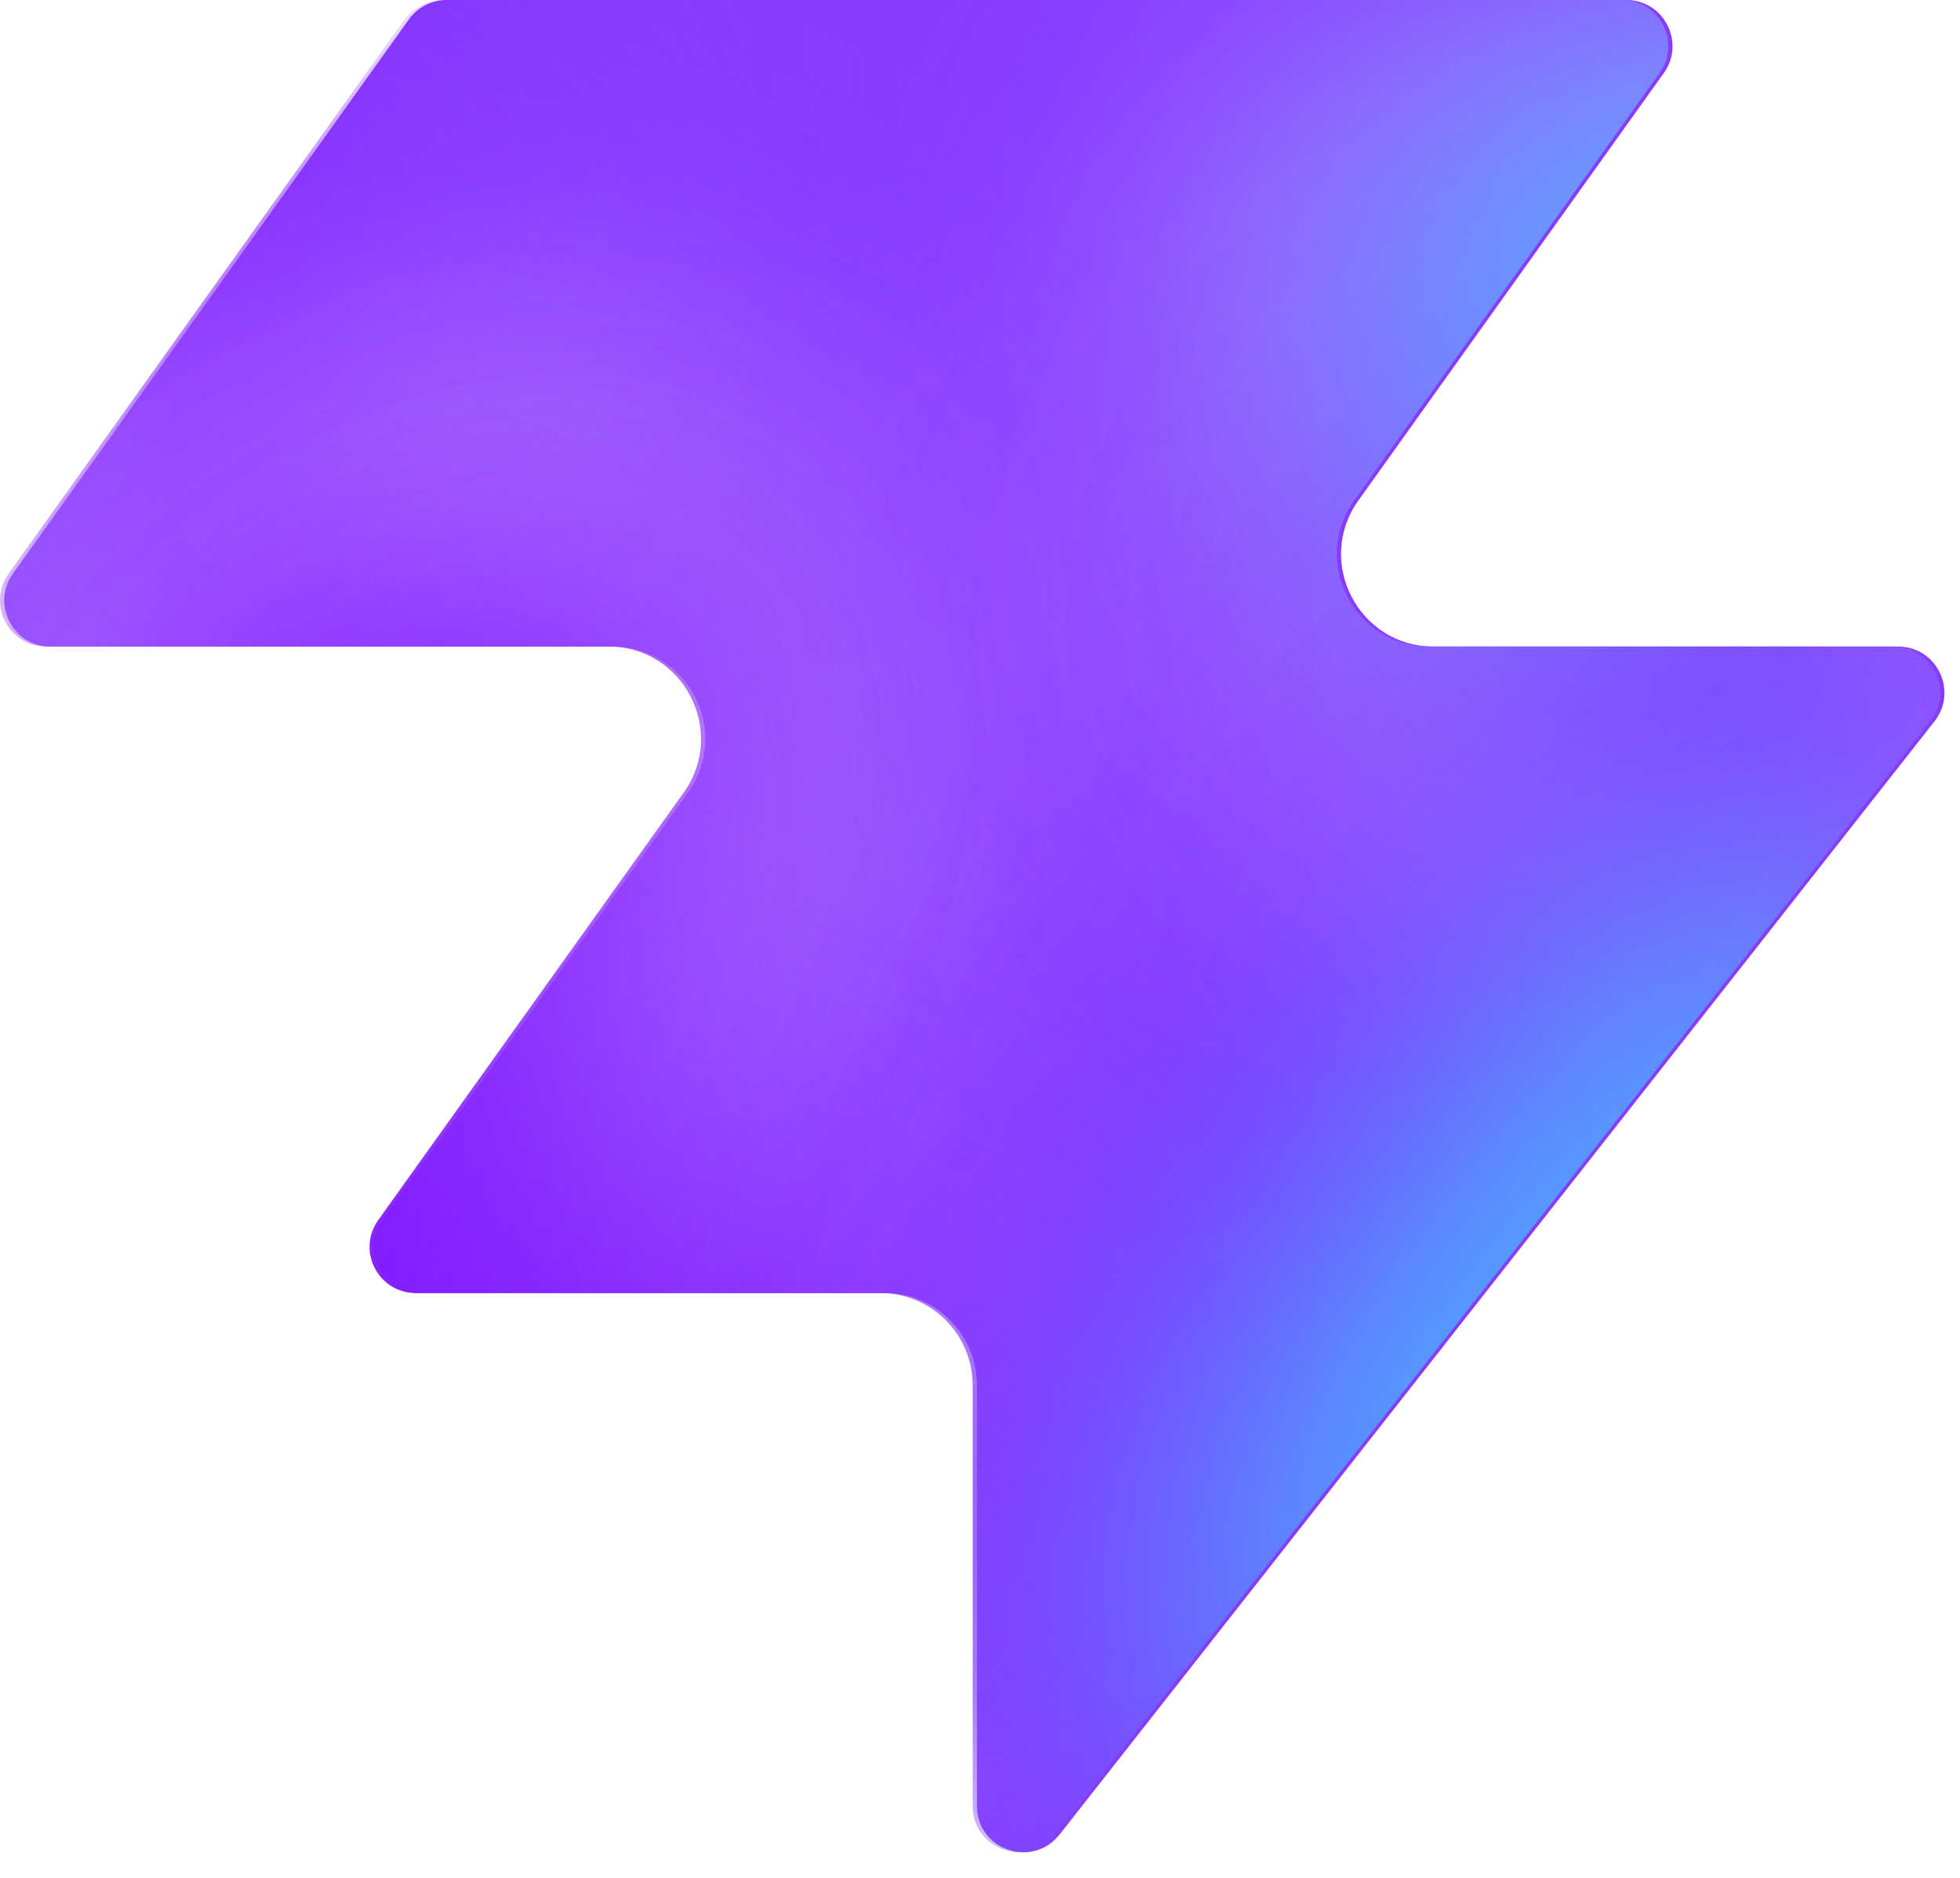
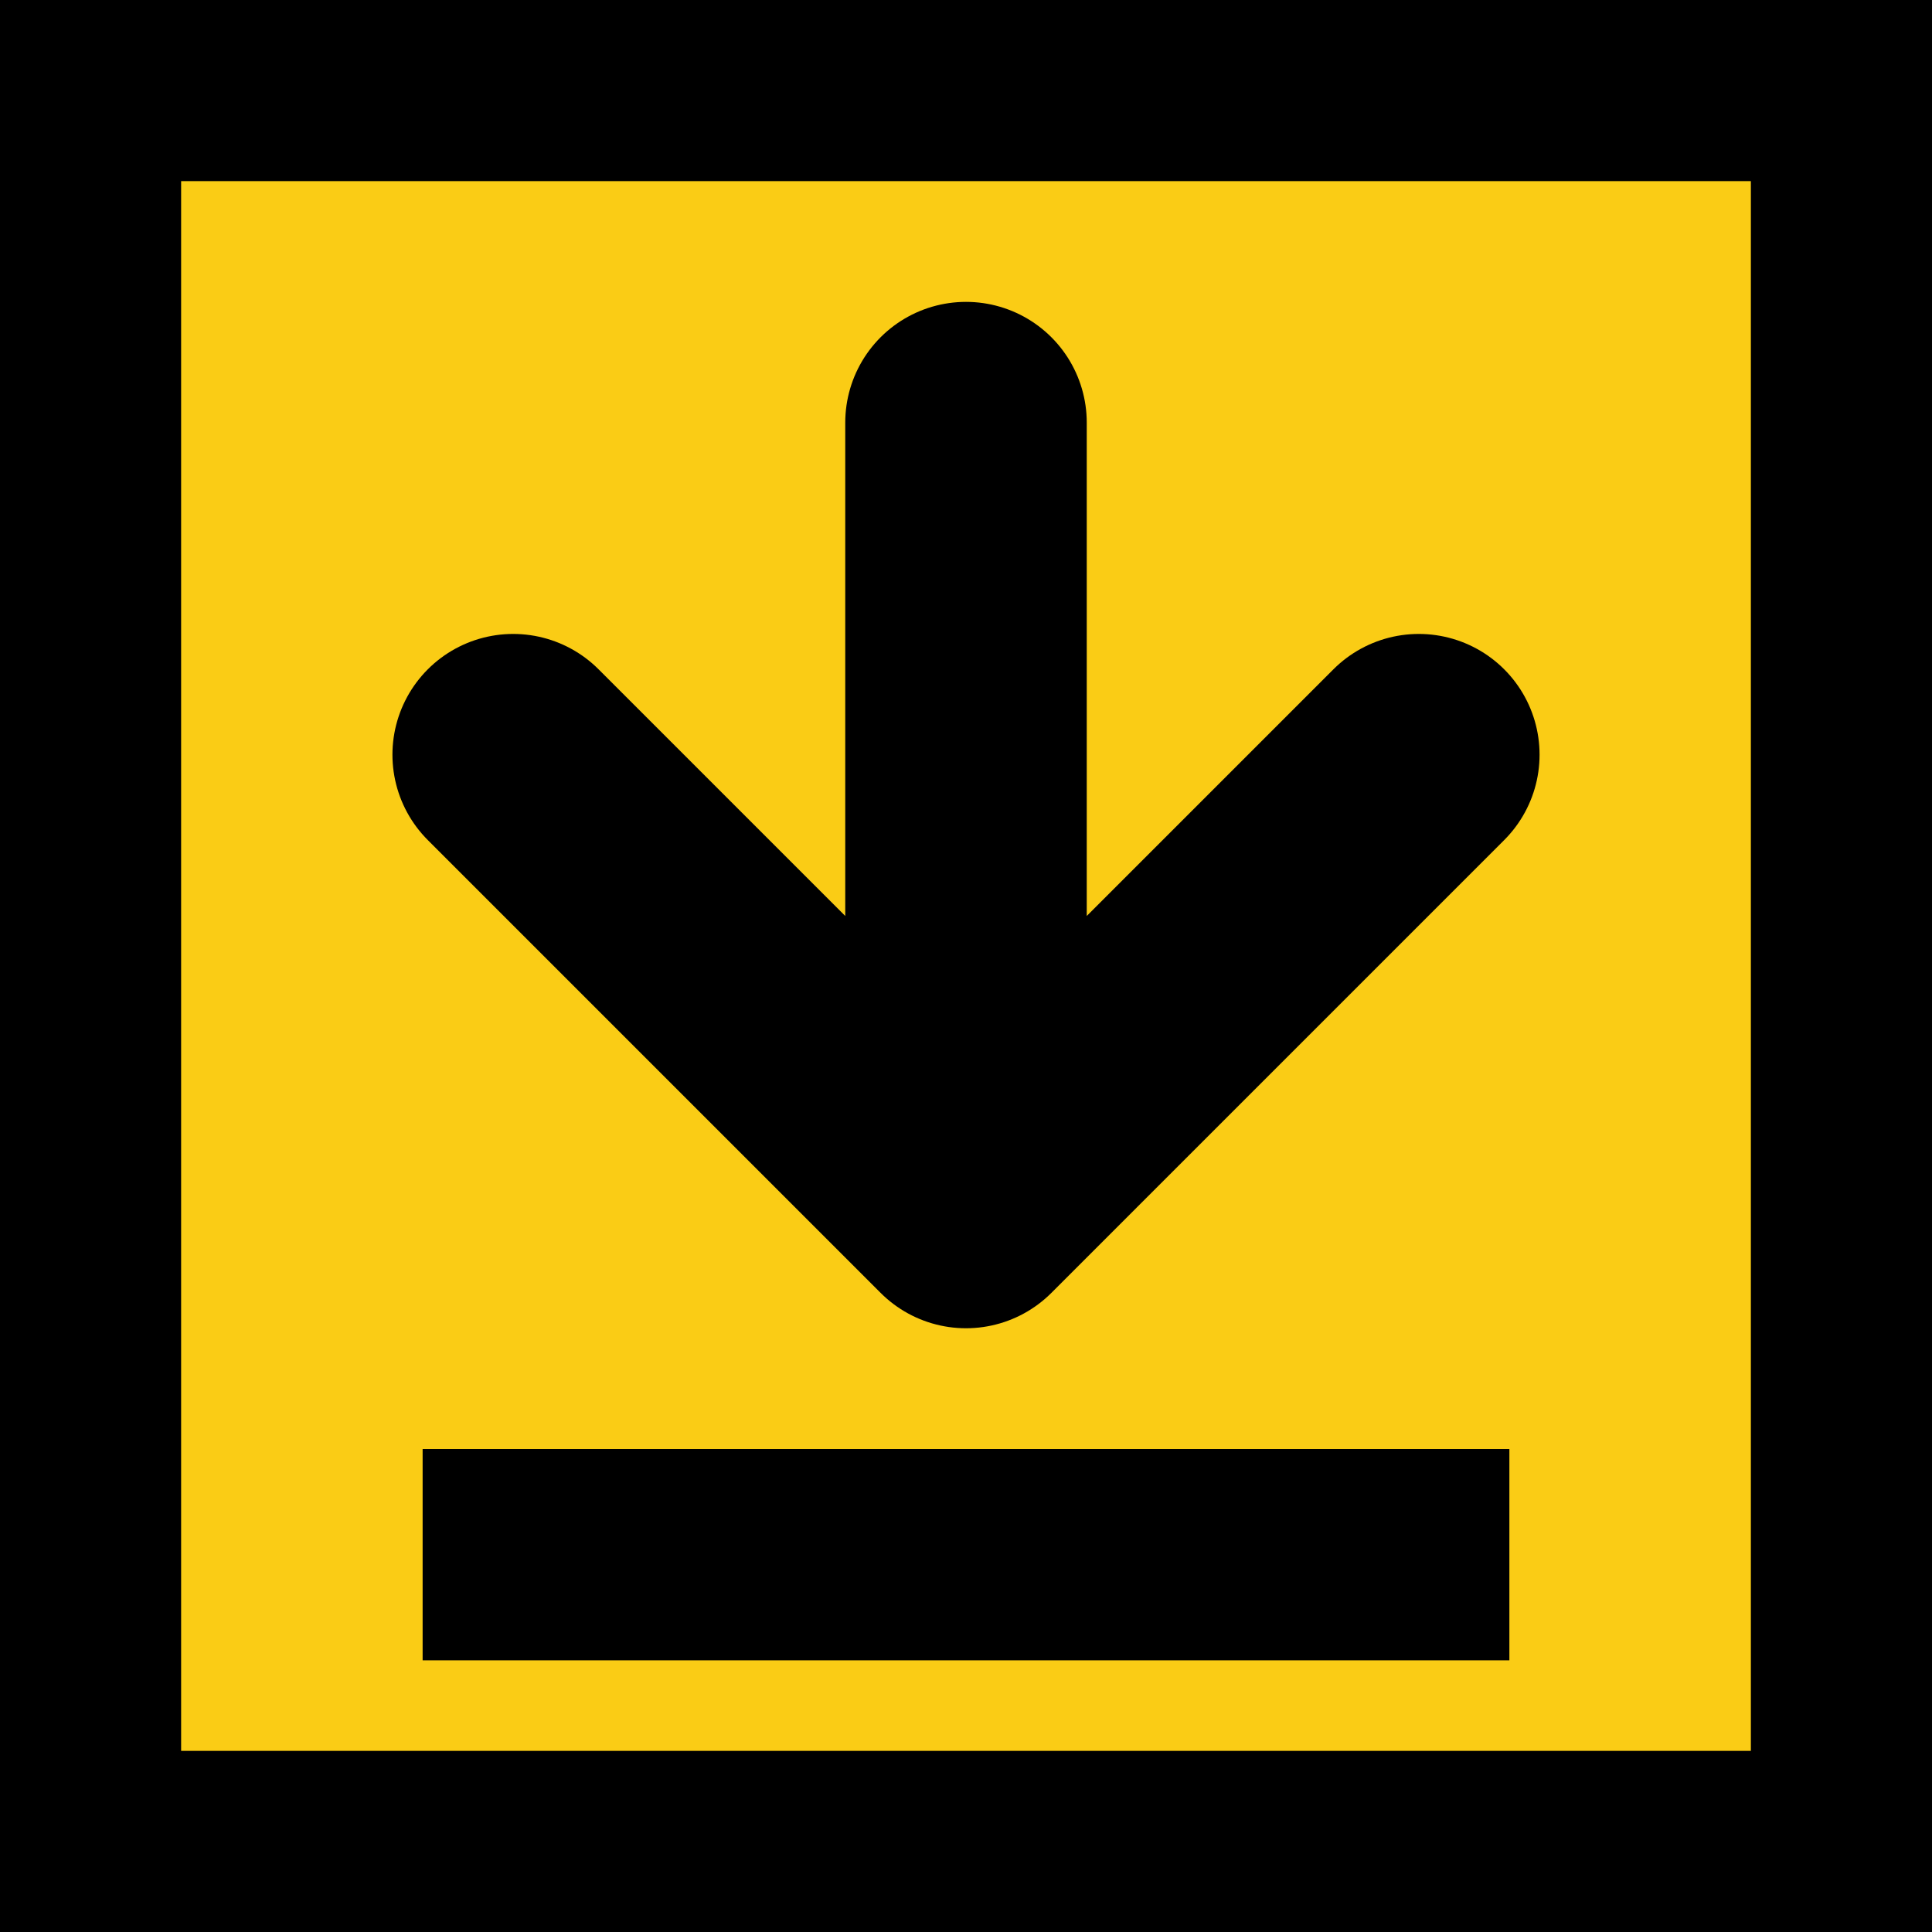
- <svg xmlns="http://www.w3.org/2000/svg" width="48" height="46" fill="none" viewBox="0 0 48 46">
-   <path fill="#863bff" d="M25.946 44.938c-.664.845-2.021.375-2.021-.698V33.937a2.26 2.26 0 0 0-2.262-2.262H10.287c-.92 0-1.456-1.04-.92-1.788l7.48-10.471c1.07-1.497 0-3.578-1.842-3.578H1.237c-.92 0-1.456-1.04-.92-1.788L10.013.474c.214-.297.556-.474.92-.474h28.894c.92 0 1.456 1.04.92 1.788l-7.48 10.471c-1.07 1.498 0 3.579 1.842 3.579h11.377c.943 0 1.473 1.088.89 1.83L25.947 44.94z" style="fill:#863bff;fill:color(display-p3 .525 .23 1);fill-opacity:1" />
-   <mask id="a" width="48" height="46" x="0" y="0" maskUnits="userSpaceOnUse" style="mask-type:alpha">
-     <path fill="#000" d="M25.842 44.938c-.664.844-2.021.375-2.021-.698V33.937a2.26 2.26 0 0 0-2.262-2.262H10.183c-.92 0-1.456-1.04-.92-1.788l7.48-10.471c1.07-1.498 0-3.579-1.842-3.579H1.133c-.92 0-1.456-1.04-.92-1.787L9.91.473c.214-.297.556-.474.92-.474h28.894c.92 0 1.456 1.04.92 1.788l-7.48 10.471c-1.07 1.498 0 3.578 1.842 3.578h11.377c.943 0 1.473 1.088.89 1.832L25.843 44.94z" style="fill:#000;fill-opacity:1" />
-   </mask>
-   <g mask="url(#a)">
-     <g filter="url(#b)">
-       <ellipse cx="5.508" cy="14.704" fill="#ede6ff" rx="5.508" ry="14.704" style="fill:#ede6ff;fill:color(display-p3 .927 .903 1);fill-opacity:1" transform="matrix(.00324 1 1 -.00324 -4.47 31.516)" />
-     </g>
-     <g filter="url(#c)">
-       <ellipse cx="10.399" cy="29.851" fill="#ede6ff" rx="10.399" ry="29.851" style="fill:#ede6ff;fill:color(display-p3 .927 .903 1);fill-opacity:1" transform="matrix(.00324 1 1 -.00324 -39.328 7.883)" />
-     </g>
-     <g filter="url(#d)">
-       <ellipse cx="5.508" cy="30.487" fill="#7e14ff" rx="5.508" ry="30.487" style="fill:#7e14ff;fill:color(display-p3 .492 .077 1);fill-opacity:1" transform="rotate(89.814 -25.913 -14.639)scale(1 -1)" />
-     </g>
-     <g filter="url(#e)">
-       <ellipse cx="5.508" cy="30.599" fill="#7e14ff" rx="5.508" ry="30.599" style="fill:#7e14ff;fill:color(display-p3 .492 .077 1);fill-opacity:1" transform="rotate(89.814 -32.644 -3.334)scale(1 -1)" />
-     </g>
-     <g filter="url(#f)">
-       <ellipse cx="5.508" cy="30.599" fill="#7e14ff" rx="5.508" ry="30.599" style="fill:#7e14ff;fill:color(display-p3 .492 .077 1);fill-opacity:1" transform="matrix(.00324 1 1 -.00324 -34.34 30.47)" />
-     </g>
-     <g filter="url(#g)">
-       <ellipse cx="14.072" cy="22.078" fill="#ede6ff" rx="14.072" ry="22.078" style="fill:#ede6ff;fill:color(display-p3 .927 .903 1);fill-opacity:1" transform="rotate(93.35 24.506 48.493)scale(-1 1)" />
-     </g>
-     <g filter="url(#h)">
-       <ellipse cx="3.47" cy="21.501" fill="#7e14ff" rx="3.47" ry="21.501" style="fill:#7e14ff;fill:color(display-p3 .492 .077 1);fill-opacity:1" transform="rotate(89.009 28.708 47.59)scale(-1 1)" />
-     </g>
-     <g filter="url(#i)">
-       <ellipse cx="3.47" cy="21.501" fill="#7e14ff" rx="3.47" ry="21.501" style="fill:#7e14ff;fill:color(display-p3 .492 .077 1);fill-opacity:1" transform="rotate(89.009 28.708 47.59)scale(-1 1)" />
-     </g>
-     <g filter="url(#j)">
-       <ellipse cx=".387" cy="8.972" fill="#7e14ff" rx="4.407" ry="29.108" style="fill:#7e14ff;fill:color(display-p3 .492 .077 1);fill-opacity:1" transform="rotate(39.51 .387 8.972)" />
-     </g>
-     <g filter="url(#k)">
-       <ellipse cx="47.523" cy="-6.092" fill="#7e14ff" rx="4.407" ry="29.108" style="fill:#7e14ff;fill:color(display-p3 .492 .077 1);fill-opacity:1" transform="rotate(37.892 47.523 -6.092)" />
-     </g>
-     <g filter="url(#l)">
-       <ellipse cx="41.412" cy="6.333" fill="#47bfff" rx="5.971" ry="9.665" style="fill:#47bfff;fill:color(display-p3 .28 .748 1);fill-opacity:1" transform="rotate(37.892 41.412 6.333)" />
-     </g>
-     <g filter="url(#m)">
-       <ellipse cx="-1.879" cy="38.332" fill="#7e14ff" rx="4.407" ry="29.108" style="fill:#7e14ff;fill:color(display-p3 .492 .077 1);fill-opacity:1" transform="rotate(37.892 -1.88 38.332)" />
-     </g>
-     <g filter="url(#n)">
-       <ellipse cx="-1.879" cy="38.332" fill="#7e14ff" rx="4.407" ry="29.108" style="fill:#7e14ff;fill:color(display-p3 .492 .077 1);fill-opacity:1" transform="rotate(37.892 -1.88 38.332)" />
-     </g>
-     <g filter="url(#o)">
-       <ellipse cx="35.651" cy="29.907" fill="#7e14ff" rx="4.407" ry="29.108" style="fill:#7e14ff;fill:color(display-p3 .492 .077 1);fill-opacity:1" transform="rotate(37.892 35.651 29.907)" />
-     </g>
-     <g filter="url(#p)">
-       <ellipse cx="38.418" cy="32.4" fill="#47bfff" rx="5.971" ry="15.297" style="fill:#47bfff;fill:color(display-p3 .28 .748 1);fill-opacity:1" transform="rotate(37.892 38.418 32.4)" />
-     </g>
-   </g>
-   <defs>
-     <filter id="b" width="60.045" height="41.654" x="-19.77" y="16.149" color-interpolation-filters="sRGB" filterUnits="userSpaceOnUse">
-       <feFlood flood-opacity="0" result="BackgroundImageFix" />
-       <feBlend in="SourceGraphic" in2="BackgroundImageFix" result="shape" />
-       <feGaussianBlur result="effect1_foregroundBlur_2002_17158" stdDeviation="7.659" />
-     </filter>
-     <filter id="c" width="90.34" height="51.437" x="-54.613" y="-7.533" color-interpolation-filters="sRGB" filterUnits="userSpaceOnUse">
-       <feFlood flood-opacity="0" result="BackgroundImageFix" />
-       <feBlend in="SourceGraphic" in2="BackgroundImageFix" result="shape" />
-       <feGaussianBlur result="effect1_foregroundBlur_2002_17158" stdDeviation="7.659" />
-     </filter>
-     <filter id="d" width="79.355" height="29.4" x="-49.64" y="2.03" color-interpolation-filters="sRGB" filterUnits="userSpaceOnUse">
-       <feFlood flood-opacity="0" result="BackgroundImageFix" />
-       <feBlend in="SourceGraphic" in2="BackgroundImageFix" result="shape" />
-       <feGaussianBlur result="effect1_foregroundBlur_2002_17158" stdDeviation="4.596" />
-     </filter>
-     <filter id="e" width="79.579" height="29.4" x="-45.045" y="20.029" color-interpolation-filters="sRGB" filterUnits="userSpaceOnUse">
-       <feFlood flood-opacity="0" result="BackgroundImageFix" />
-       <feBlend in="SourceGraphic" in2="BackgroundImageFix" result="shape" />
-       <feGaussianBlur result="effect1_foregroundBlur_2002_17158" stdDeviation="4.596" />
-     </filter>
-     <filter id="f" width="79.579" height="29.4" x="-43.513" y="21.178" color-interpolation-filters="sRGB" filterUnits="userSpaceOnUse">
-       <feFlood flood-opacity="0" result="BackgroundImageFix" />
-       <feBlend in="SourceGraphic" in2="BackgroundImageFix" result="shape" />
-       <feGaussianBlur result="effect1_foregroundBlur_2002_17158" stdDeviation="4.596" />
-     </filter>
-     <filter id="g" width="74.749" height="58.852" x="15.756" y="-17.901" color-interpolation-filters="sRGB" filterUnits="userSpaceOnUse">
-       <feFlood flood-opacity="0" result="BackgroundImageFix" />
-       <feBlend in="SourceGraphic" in2="BackgroundImageFix" result="shape" />
-       <feGaussianBlur result="effect1_foregroundBlur_2002_17158" stdDeviation="7.659" />
-     </filter>
-     <filter id="h" width="61.377" height="25.362" x="23.548" y="2.284" color-interpolation-filters="sRGB" filterUnits="userSpaceOnUse">
-       <feFlood flood-opacity="0" result="BackgroundImageFix" />
-       <feBlend in="SourceGraphic" in2="BackgroundImageFix" result="shape" />
-       <feGaussianBlur result="effect1_foregroundBlur_2002_17158" stdDeviation="4.596" />
-     </filter>
-     <filter id="i" width="61.377" height="25.362" x="23.548" y="2.284" color-interpolation-filters="sRGB" filterUnits="userSpaceOnUse">
-       <feFlood flood-opacity="0" result="BackgroundImageFix" />
-       <feBlend in="SourceGraphic" in2="BackgroundImageFix" result="shape" />
-       <feGaussianBlur result="effect1_foregroundBlur_2002_17158" stdDeviation="4.596" />
-     </filter>
-     <filter id="j" width="56.045" height="63.649" x="-27.636" y="-22.853" color-interpolation-filters="sRGB" filterUnits="userSpaceOnUse">
-       <feFlood flood-opacity="0" result="BackgroundImageFix" />
-       <feBlend in="SourceGraphic" in2="BackgroundImageFix" result="shape" />
-       <feGaussianBlur result="effect1_foregroundBlur_2002_17158" stdDeviation="4.596" />
-     </filter>
-     <filter id="k" width="54.814" height="64.646" x="20.116" y="-38.415" color-interpolation-filters="sRGB" filterUnits="userSpaceOnUse">
-       <feFlood flood-opacity="0" result="BackgroundImageFix" />
-       <feBlend in="SourceGraphic" in2="BackgroundImageFix" result="shape" />
-       <feGaussianBlur result="effect1_foregroundBlur_2002_17158" stdDeviation="4.596" />
-     </filter>
-     <filter id="l" width="33.541" height="35.313" x="24.641" y="-11.323" color-interpolation-filters="sRGB" filterUnits="userSpaceOnUse">
-       <feFlood flood-opacity="0" result="BackgroundImageFix" />
-       <feBlend in="SourceGraphic" in2="BackgroundImageFix" result="shape" />
-       <feGaussianBlur result="effect1_foregroundBlur_2002_17158" stdDeviation="4.596" />
-     </filter>
-     <filter id="m" width="54.814" height="64.646" x="-29.286" y="6.009" color-interpolation-filters="sRGB" filterUnits="userSpaceOnUse">
-       <feFlood flood-opacity="0" result="BackgroundImageFix" />
-       <feBlend in="SourceGraphic" in2="BackgroundImageFix" result="shape" />
-       <feGaussianBlur result="effect1_foregroundBlur_2002_17158" stdDeviation="4.596" />
-     </filter>
-     <filter id="n" width="54.814" height="64.646" x="-29.286" y="6.009" color-interpolation-filters="sRGB" filterUnits="userSpaceOnUse">
-       <feFlood flood-opacity="0" result="BackgroundImageFix" />
-       <feBlend in="SourceGraphic" in2="BackgroundImageFix" result="shape" />
-       <feGaussianBlur result="effect1_foregroundBlur_2002_17158" stdDeviation="4.596" />
-     </filter>
-     <filter id="o" width="54.814" height="64.646" x="8.244" y="-2.416" color-interpolation-filters="sRGB" filterUnits="userSpaceOnUse">
-       <feFlood flood-opacity="0" result="BackgroundImageFix" />
-       <feBlend in="SourceGraphic" in2="BackgroundImageFix" result="shape" />
-       <feGaussianBlur result="effect1_foregroundBlur_2002_17158" stdDeviation="4.596" />
-     </filter>
-     <filter id="p" width="39.409" height="43.623" x="18.713" y="10.588" color-interpolation-filters="sRGB" filterUnits="userSpaceOnUse">
-       <feFlood flood-opacity="0" result="BackgroundImageFix" />
-       <feBlend in="SourceGraphic" in2="BackgroundImageFix" result="shape" />
-       <feGaussianBlur result="effect1_foregroundBlur_2002_17158" stdDeviation="4.596" />
-     </filter>
-   </defs>
+ <svg xmlns="http://www.w3.org/2000/svg" viewBox="0 0 32 32">
+   <rect width="32" height="32" fill="#facc15" />
+   <rect x="1.5" y="1.5" width="29" height="29" fill="none" stroke="#000000" stroke-width="3" />
+   <path d="M16 7 V18 M8.5 12.5 L16 20 L23.5 12.5" fill="none" stroke="#000000" stroke-width="4" stroke-linecap="round" stroke-linejoin="round" />
+   <rect x="7" y="24" width="18" height="3.5" fill="#000000" />
</svg>
